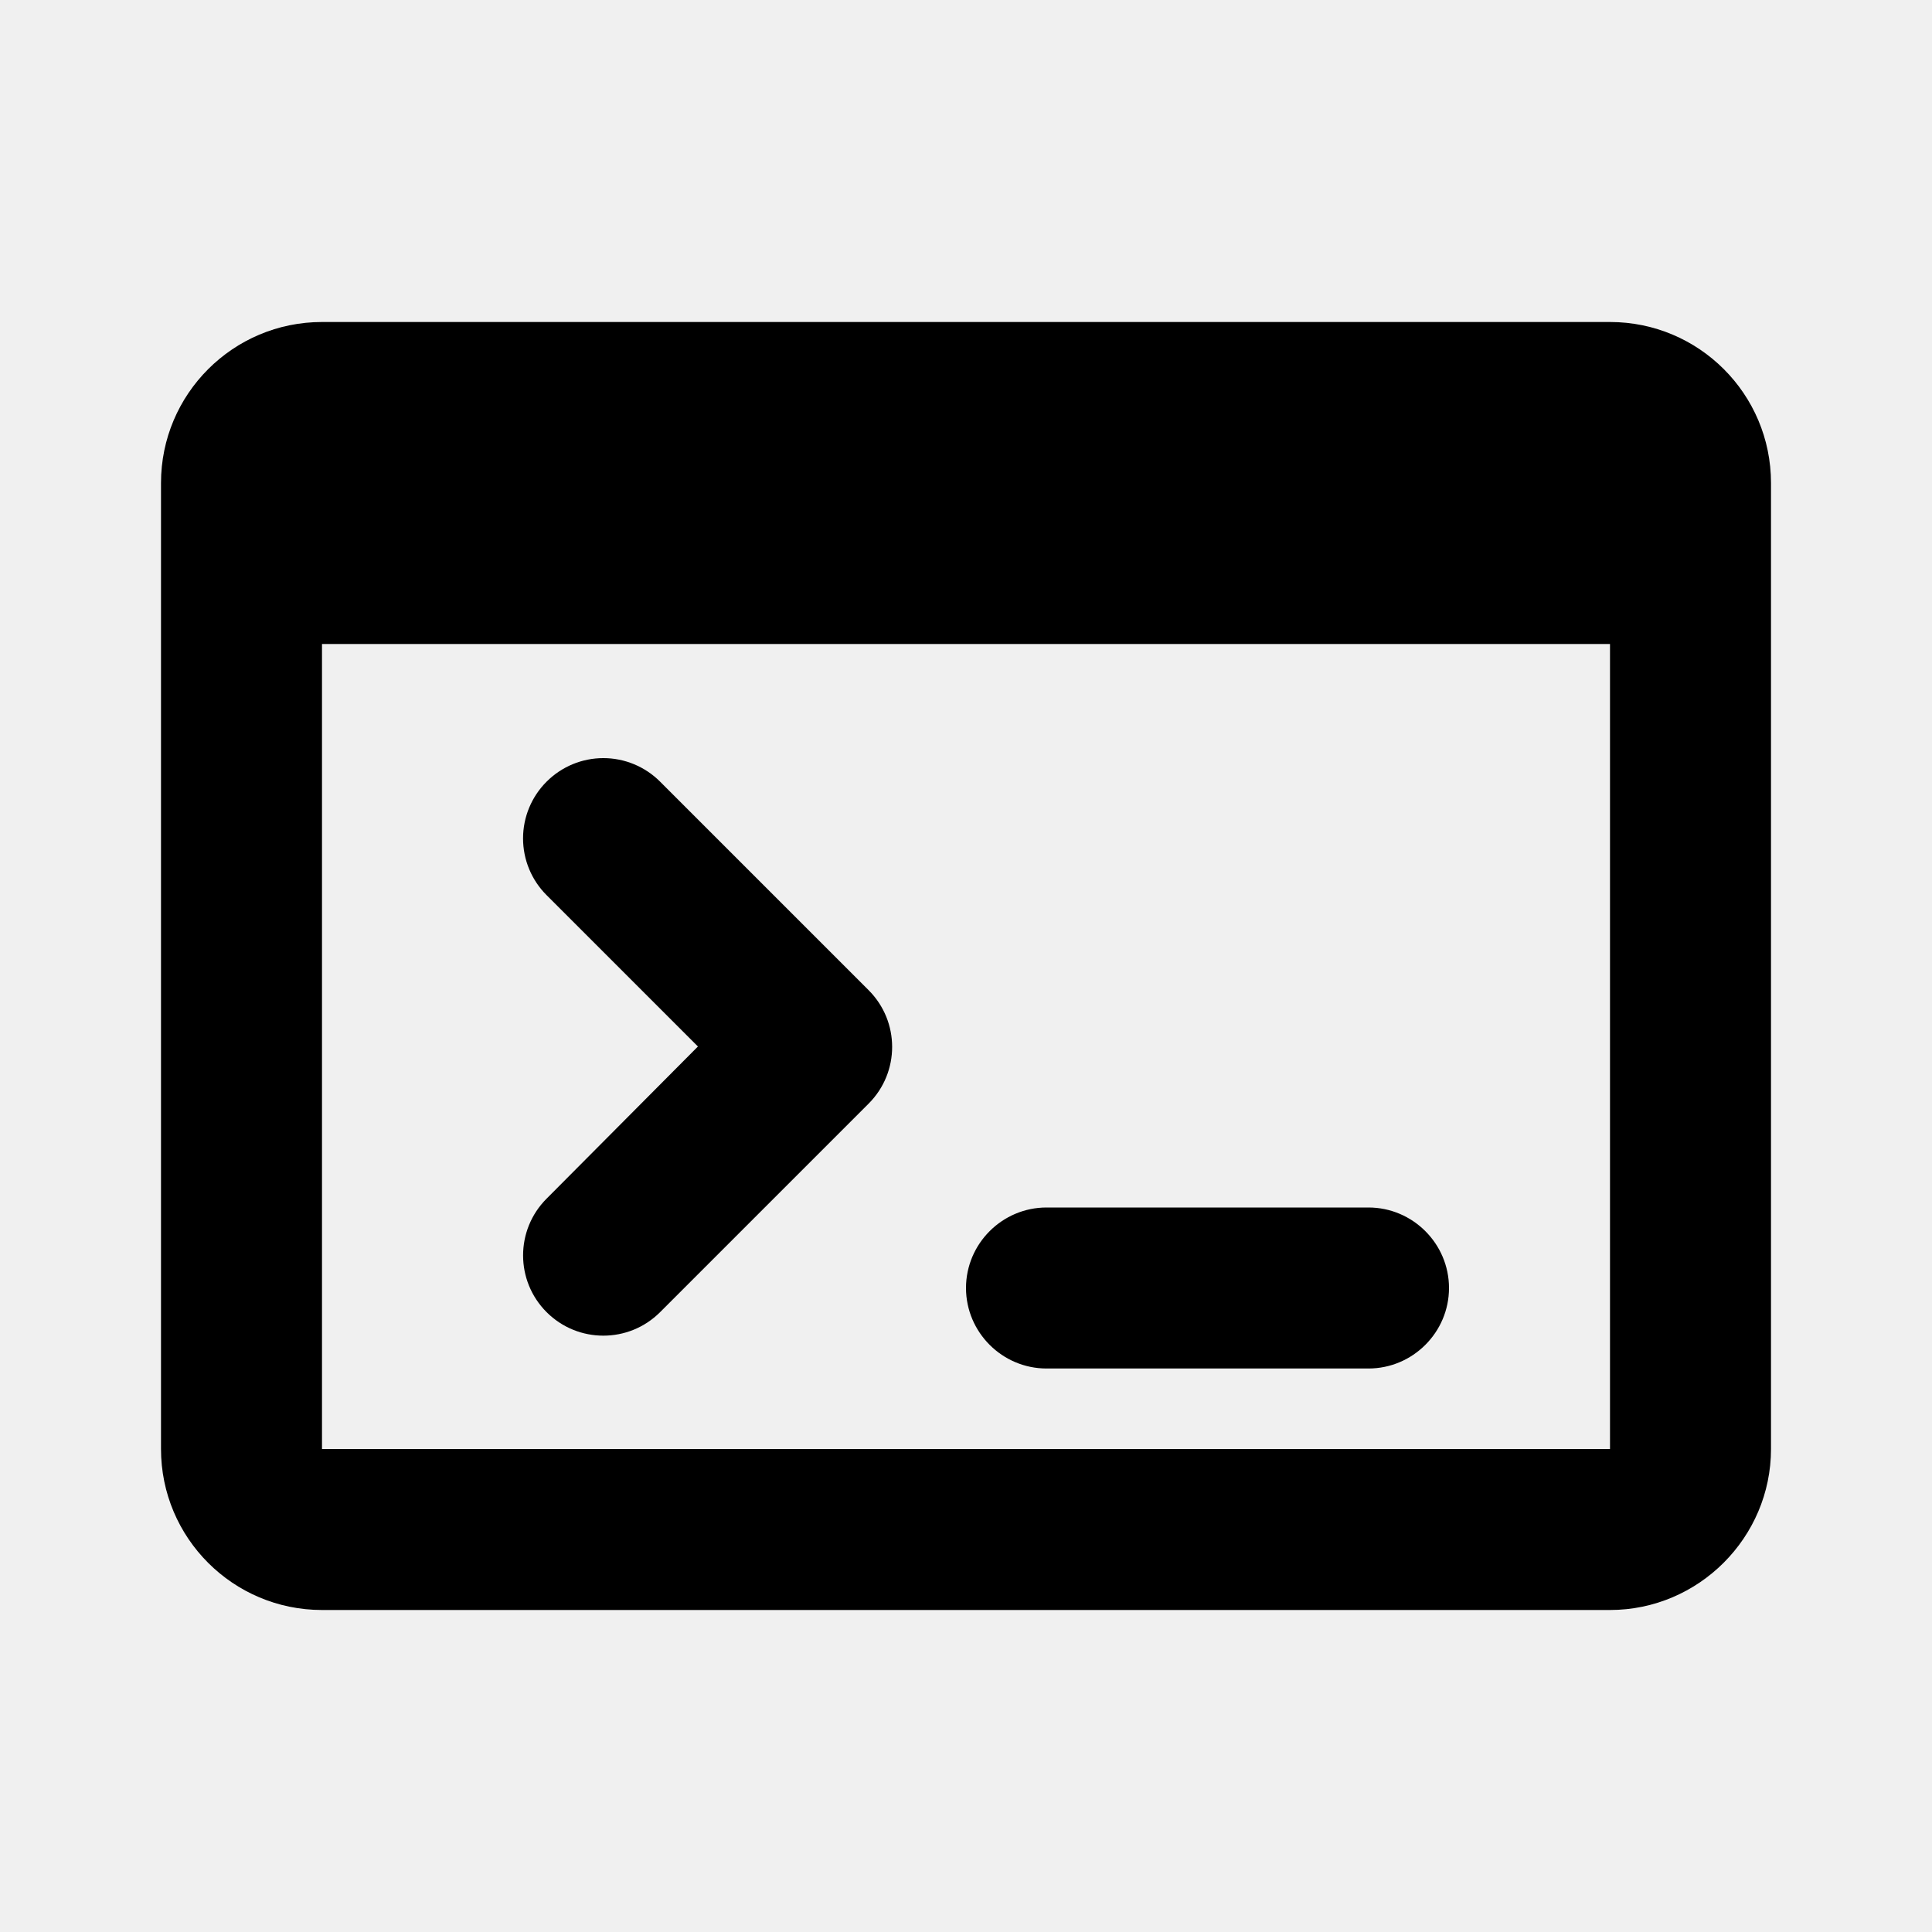
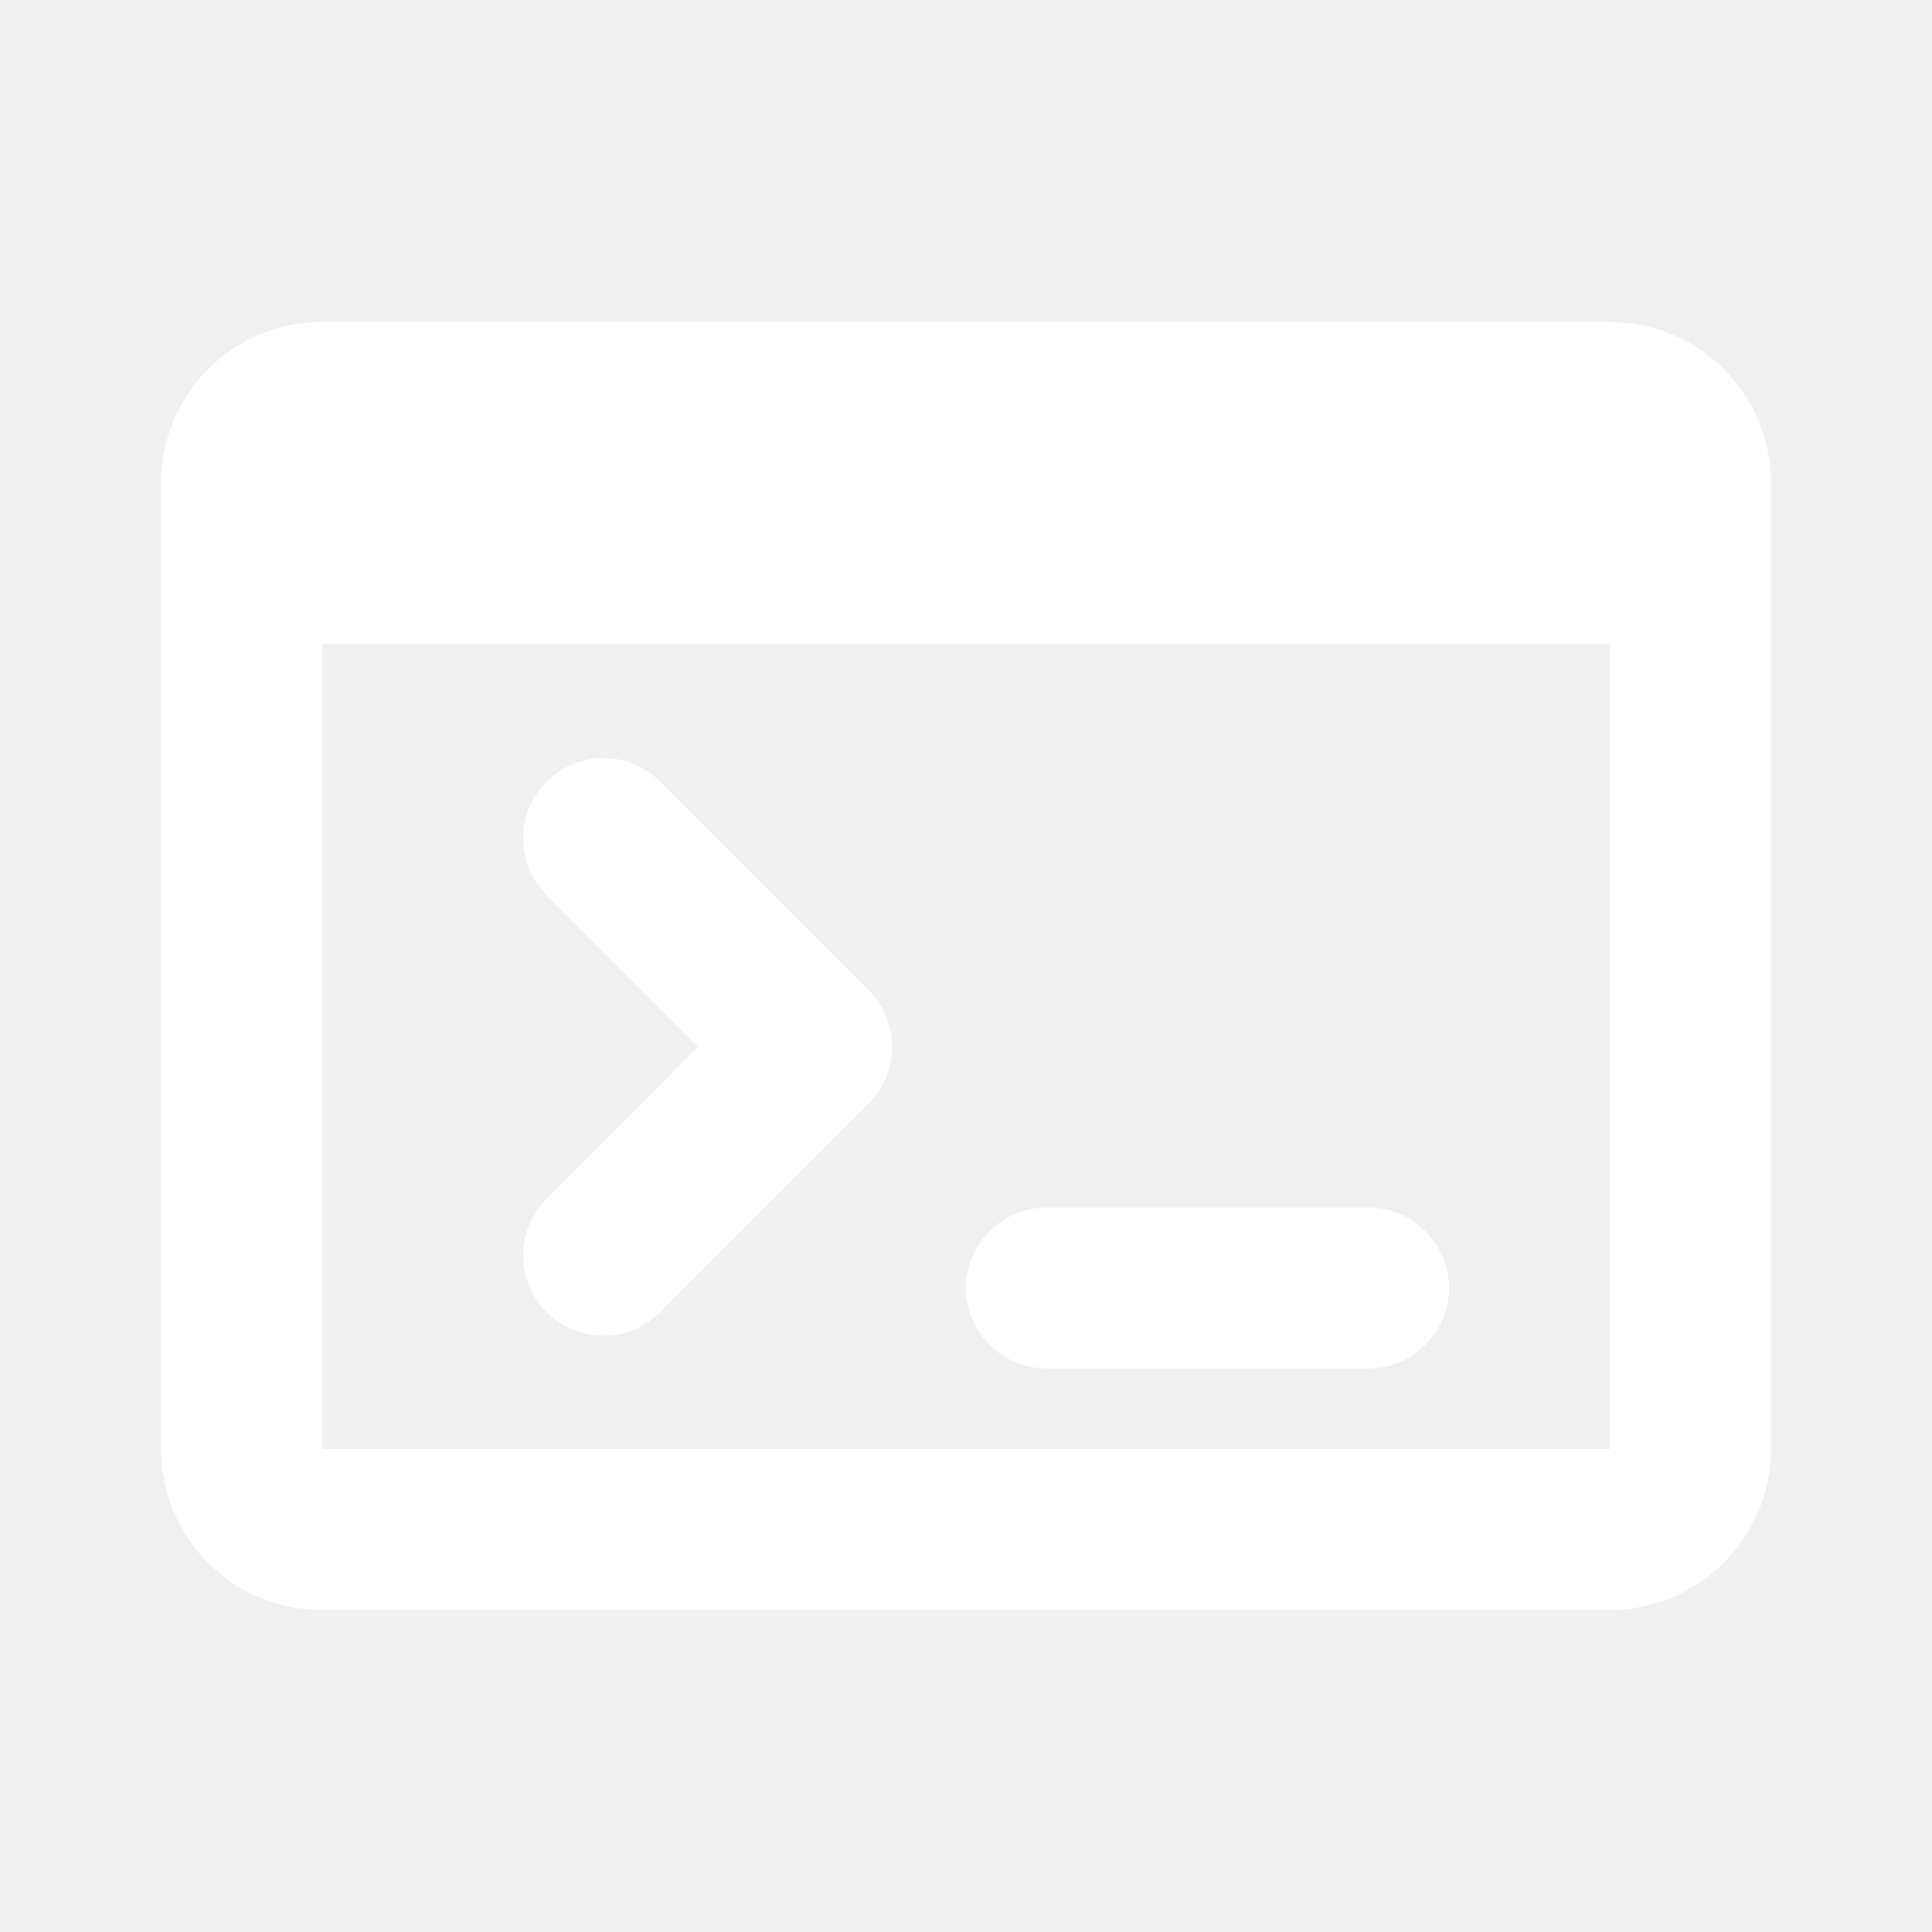
<svg xmlns="http://www.w3.org/2000/svg" width="32" height="32" viewBox="0 0 24 24">
-   <path fill="currentColor" d="M20 4H4a2 2 0 0 0-2 2v12a2 2 0 0 0 2 2h16c1.1 0 2-.9 2-2V6a2 2 0 0 0-2-2m0 14H4V8h16zm-8-2c0-.55.45-1 1-1h4c.55 0 1 .45 1 1s-.45 1-1 1h-4c-.55 0-1-.45-1-1M6.79 9.71a.996.996 0 0 1 1.41 0l2.59 2.59c.39.39.39 1.02 0 1.41L8.2 16.3a.996.996 0 1 1-1.41-1.41L8.67 13l-1.88-1.88a.996.996 0 0 1 0-1.41" />
+   <path fill="#ffffff" d="M20 4H4a2 2 0 0 0-2 2v12a2 2 0 0 0 2 2h16c1.1 0 2-.9 2-2V6a2 2 0 0 0-2-2m0 14H4V8h16zm-8-2c0-.55.45-1 1-1h4c.55 0 1 .45 1 1s-.45 1-1 1h-4c-.55 0-1-.45-1-1M6.79 9.71a.996.996 0 0 1 1.41 0l2.59 2.59c.39.39.39 1.02 0 1.41L8.2 16.3a.996.996 0 1 1-1.41-1.41L8.67 13l-1.88-1.88a.996.996 0 0 1 0-1.41" />
</svg>
